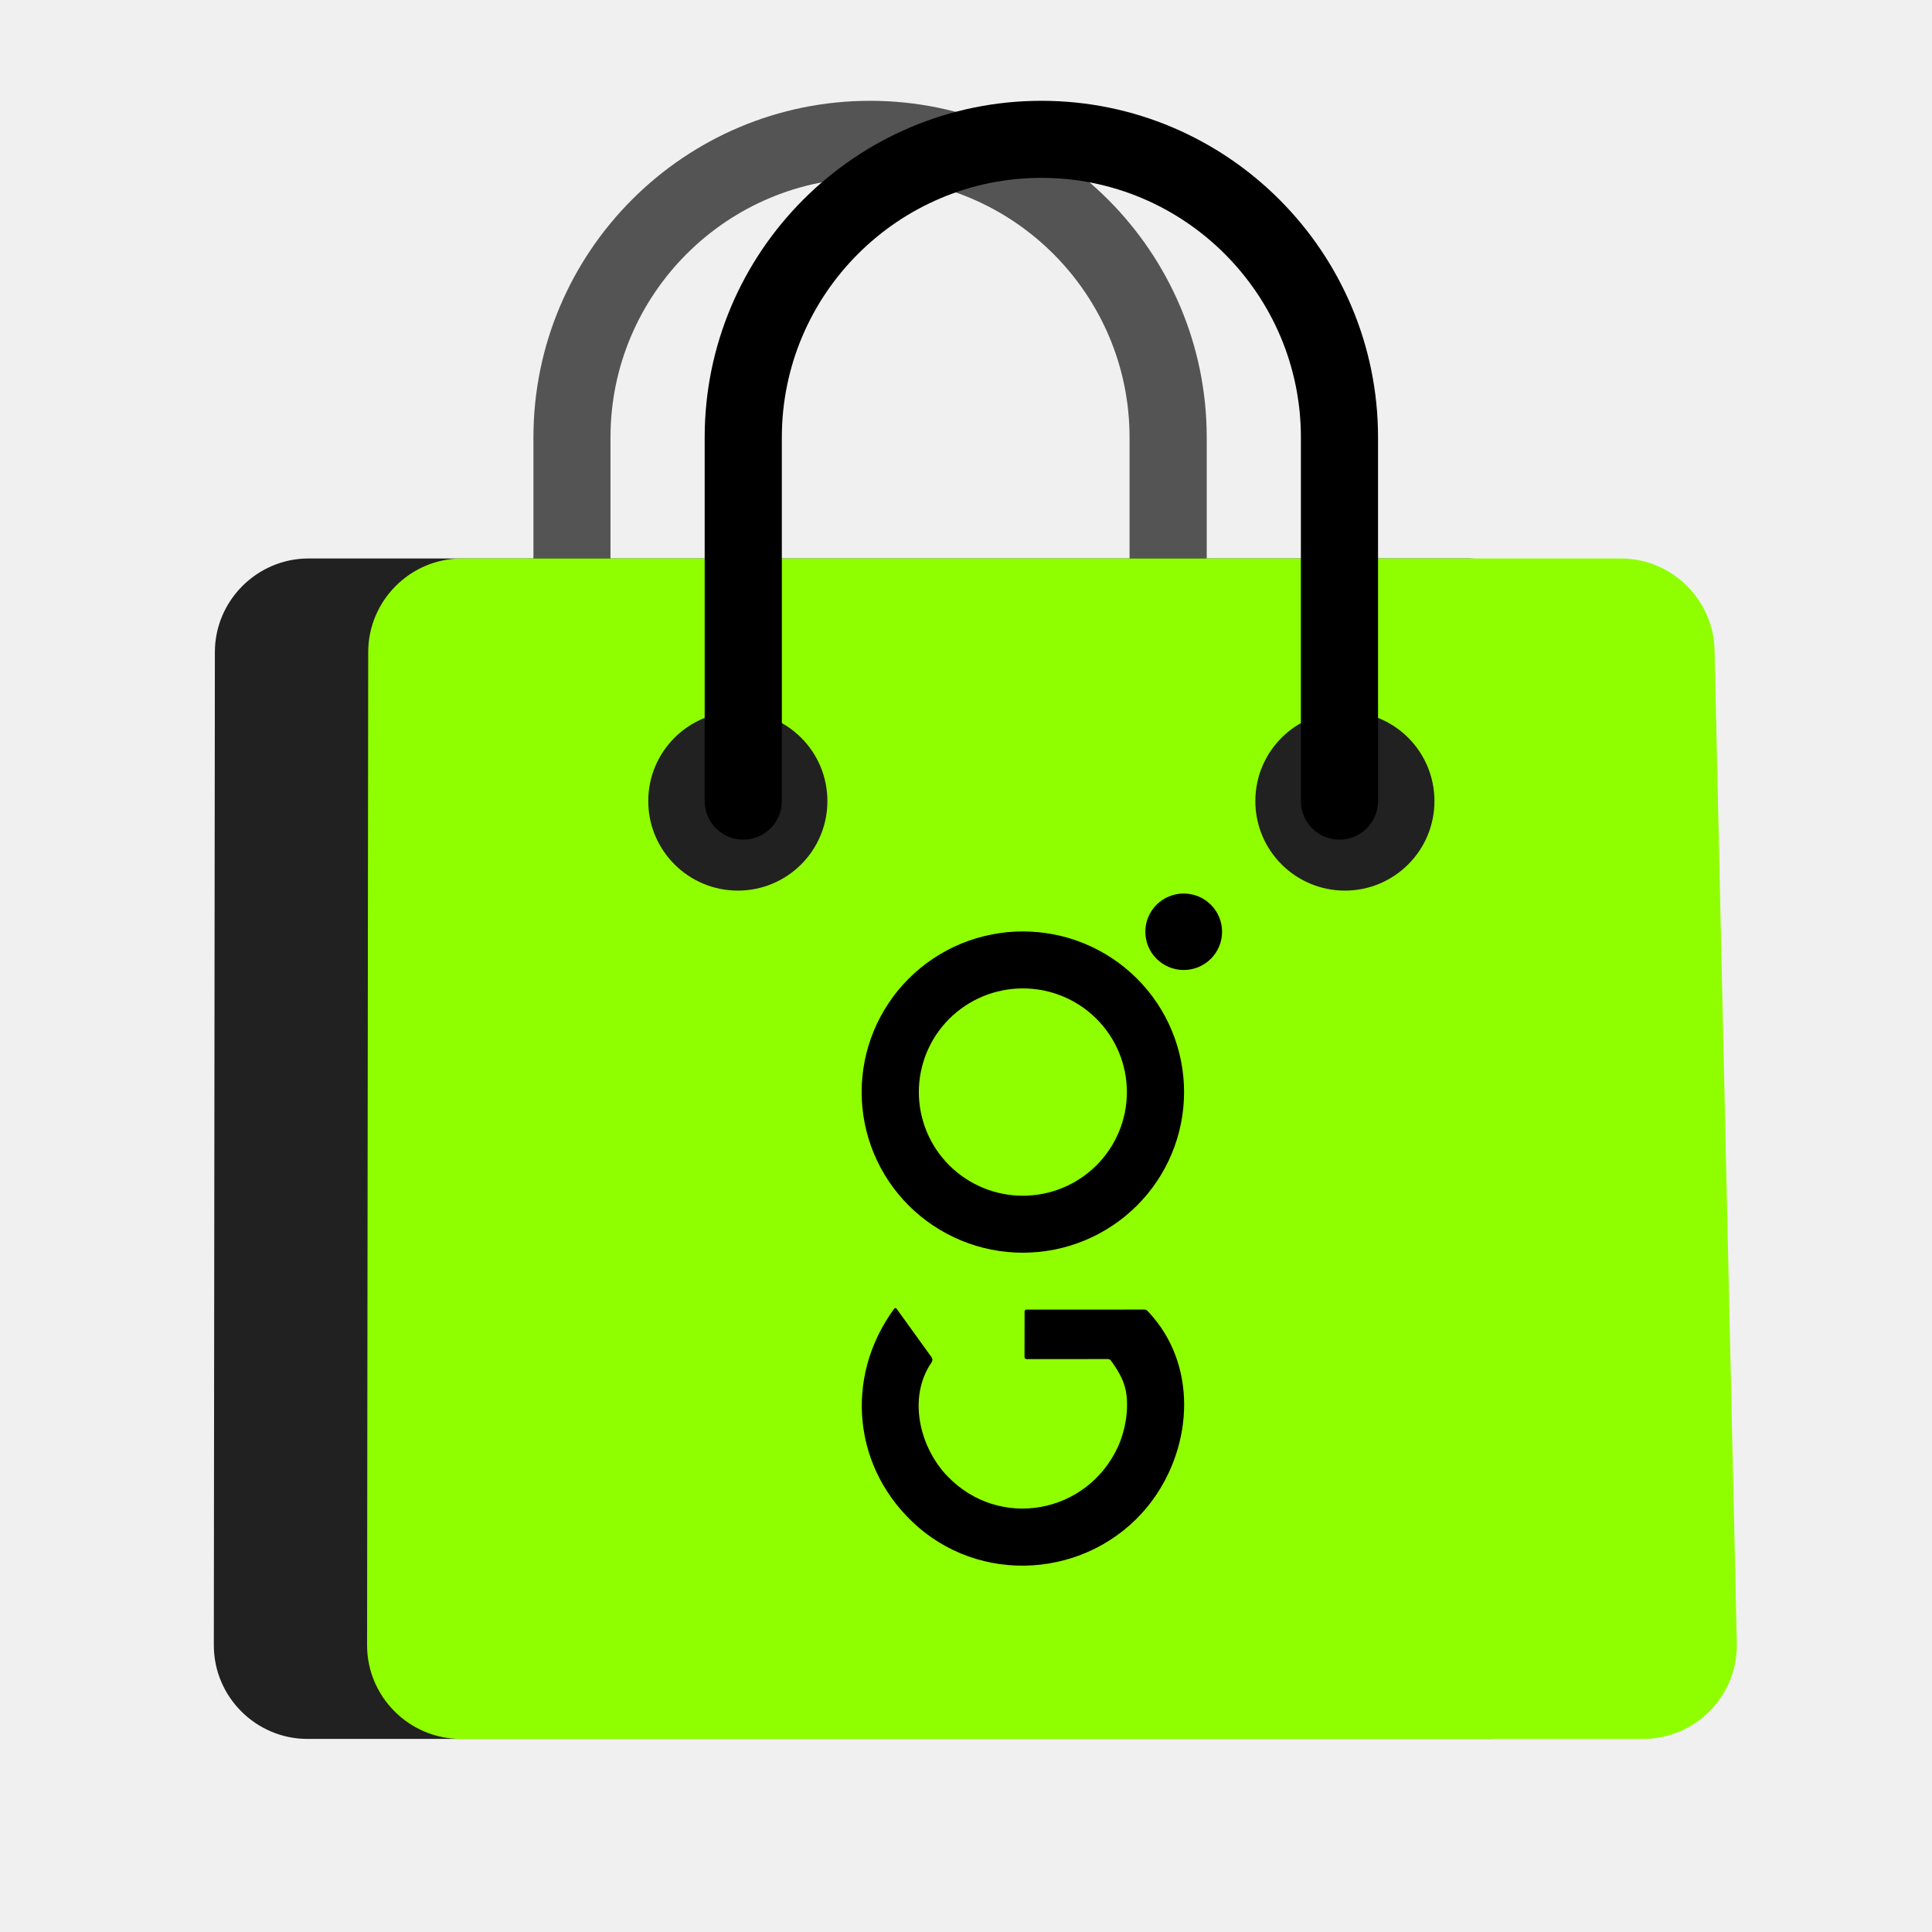
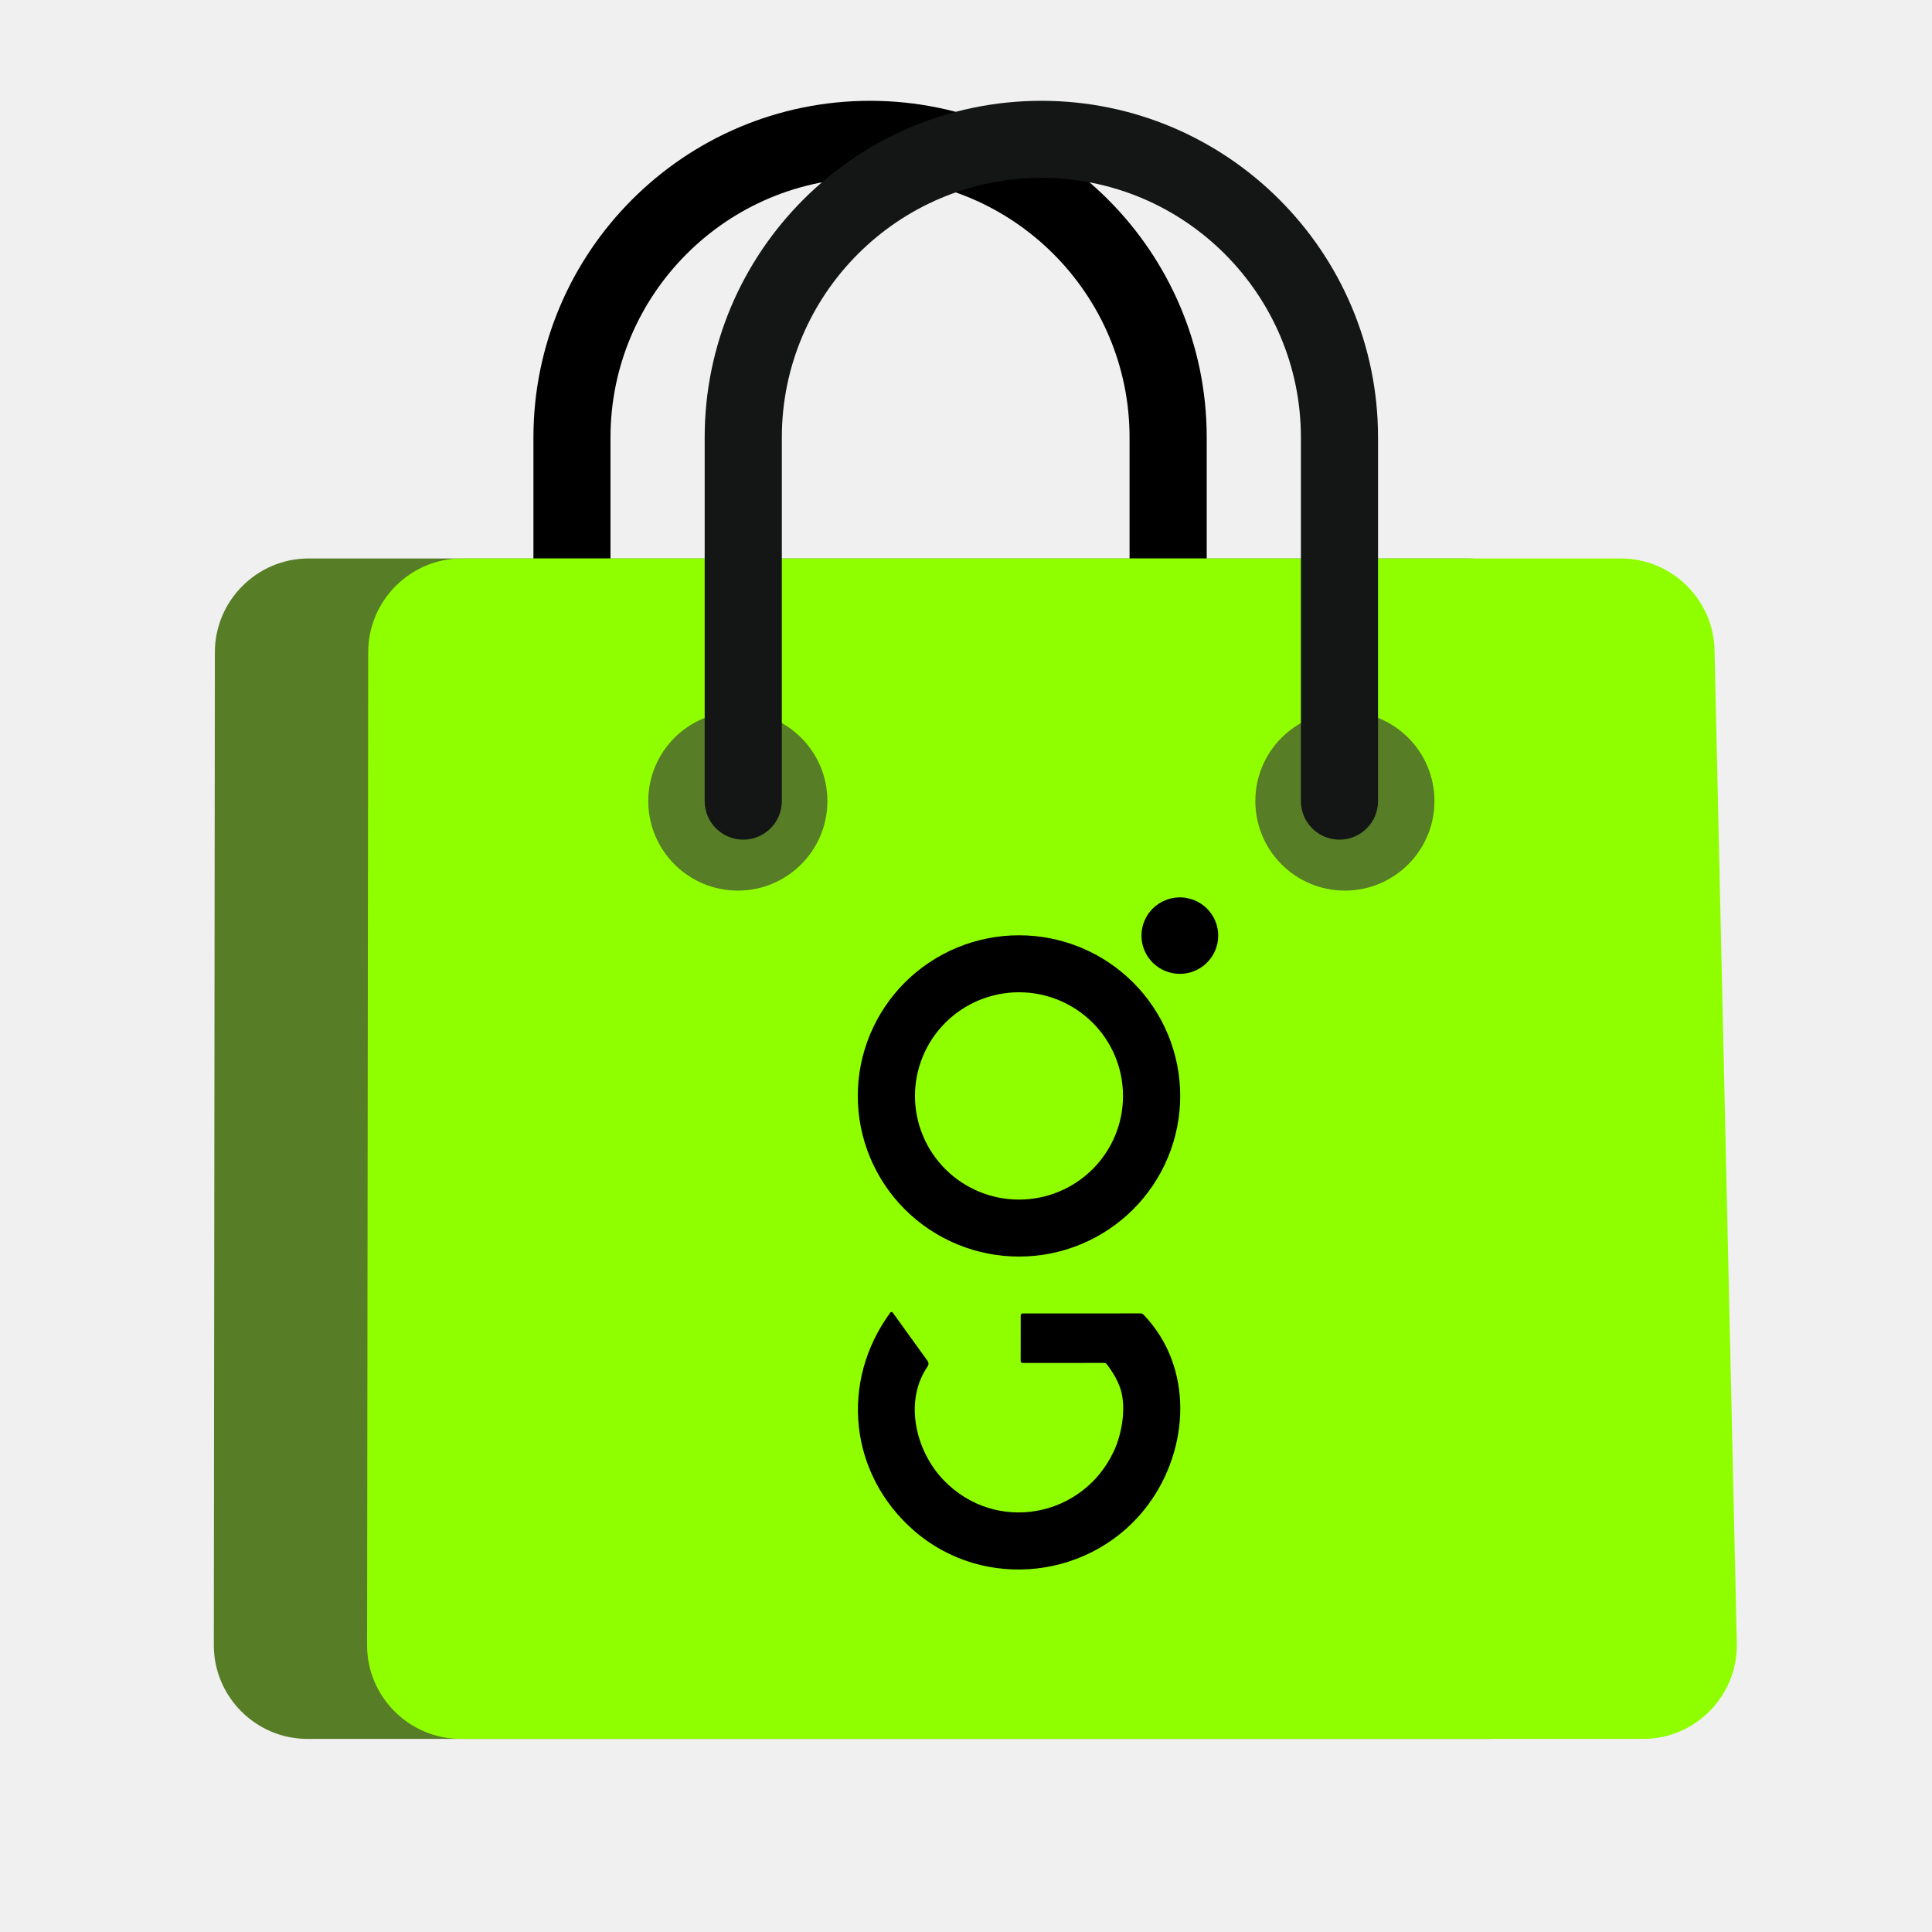
<svg xmlns="http://www.w3.org/2000/svg" width="500" zoomAndPan="magnify" viewBox="0 0 375 375" height="500" preserveAspectRatio="xMidYMid meet" version="1.0">
  <defs>
-     <clipPath id="559a7bc8af">
+     <clipPath id="0aa1ac135f">
      <path d="M 103 19.598 L 235 19.598 L 235 163 L 103 163 Z M 103 19.598 " clip-rule="nonzero" />
    </clipPath>
-     <clipPath id="1f9fd18101">
+     <clipPath id="474f3397df">
      <path d="M 41 108 L 308 108 L 308 337.598 L 41 337.598 Z M 41 108 " clip-rule="nonzero" />
    </clipPath>
-     <clipPath id="255f166b51">
+     <clipPath id="f4a743f815">
      <path d="M 71 108 L 337.23 108 L 337.23 337.598 L 71 337.598 Z M 71 108 " clip-rule="nonzero" />
    </clipPath>
-     <clipPath id="a7f0cf7dac">
+     <clipPath id="be03bbe95a">
      <path d="M 136 19.598 L 268 19.598 L 268 163 L 136 163 Z M 136 19.598 " clip-rule="nonzero" />
    </clipPath>
-     <clipPath id="4c80a48cf7">
-       <path d="M 136.082 178.547 L 304.359 178.547 L 304.359 328.398 L 136.082 328.398 Z M 136.082 178.547 " clip-rule="nonzero" />
+     <clipPath id="77851b9976">
+       <path d="M 136.082 173.297 L 304.359 173.297 L 304.359 330.648 L 136.082 330.648 Z M 136.082 173.297 " clip-rule="nonzero" />
    </clipPath>
-     <clipPath id="a4568ef5dc">
-       <path d="M 222 173.297 L 237.203 173.297 L 237.203 189 L 222 189 Z M 222 173.297 " clip-rule="nonzero" />
+     <clipPath id="f5771e9d14">
+       <path d="M 221 174.047 L 236.453 174.047 L 236.453 190 L 221 190 Z M 221 174.047 " clip-rule="nonzero" />
    </clipPath>
  </defs>
-   <g clip-path="url(#559a7bc8af)">
-     <path fill="#545454" d="M 226.734 162.977 C 222.602 162.977 219.246 159.621 219.246 155.488 L 219.246 84.906 C 219.246 57.125 196.645 34.523 168.879 34.523 C 141.098 34.523 118.496 57.125 118.496 84.906 L 118.496 155.488 C 118.496 159.621 115.145 162.977 111.027 162.977 C 106.875 162.977 103.539 159.621 103.539 155.488 L 103.539 84.906 C 103.539 48.875 132.848 19.566 168.879 19.566 C 204.914 19.566 234.223 48.875 234.223 84.906 L 234.223 155.488 C 234.223 159.621 230.883 162.977 226.734 162.977 " fill-opacity="1" fill-rule="nonzero" />
+   <g clip-path="url(#0aa1ac135f)">
+     <path fill="#000000" d="M 226.734 162.977 C 222.602 162.977 219.246 159.621 219.246 155.488 L 219.246 84.906 C 219.246 57.125 196.645 34.523 168.879 34.523 C 141.098 34.523 118.496 57.125 118.496 84.906 L 118.496 155.488 C 118.496 159.621 115.145 162.977 111.027 162.977 C 106.875 162.977 103.539 159.621 103.539 155.488 L 103.539 84.906 C 103.539 48.875 132.848 19.566 168.879 19.566 C 204.914 19.566 234.223 48.875 234.223 84.906 L 234.223 155.488 C 234.223 159.621 230.883 162.977 226.734 162.977 " fill-opacity="1" fill-rule="nonzero" />
  </g>
-   <g clip-path="url(#1f9fd18101)">
-     <path fill="#222121" d="M 307.379 319.348 C 307.379 329.348 299.188 337.523 289.191 337.523 L 59.676 337.523 C 49.676 337.523 41.504 329.348 41.504 319.348 L 41.707 126.586 C 41.707 116.586 49.895 108.398 59.895 108.398 L 284.855 108.398 C 294.852 108.398 303.043 116.586 303.043 126.586 L 307.379 319.348 " fill-opacity="1" fill-rule="nonzero" />
+   <g clip-path="url(#474f3397df)">
+     <path fill="#577d27" d="M 307.379 319.348 C 307.379 329.348 299.188 337.523 289.191 337.523 L 59.676 337.523 C 49.676 337.523 41.504 329.348 41.504 319.348 L 41.707 126.586 C 41.707 116.586 49.895 108.398 59.895 108.398 L 284.855 108.398 C 294.852 108.398 303.043 116.586 303.043 126.586 L 307.379 319.348 " fill-opacity="1" fill-rule="nonzero" />
  </g>
-   <g clip-path="url(#255f166b51)">
+   <g clip-path="url(#f4a743f815)">
    <path fill="#8fff00" d="M 337.125 319.348 C 337.125 329.348 328.949 337.523 318.953 337.523 L 89.438 337.523 C 79.438 337.523 71.25 329.348 71.25 319.348 L 71.469 126.586 C 71.469 116.586 79.641 108.398 89.641 108.398 L 314.617 108.398 C 324.613 108.398 332.805 116.586 332.805 126.586 L 337.125 319.348 " fill-opacity="1" fill-rule="nonzero" />
  </g>
-   <path fill="#222121" d="M 160.598 155.488 C 160.598 165.082 152.812 172.867 143.223 172.867 C 133.613 172.867 125.828 165.082 125.828 155.488 C 125.828 145.879 133.613 138.113 143.223 138.113 C 152.812 138.113 160.598 145.879 160.598 155.488 " fill-opacity="1" fill-rule="nonzero" />
-   <path fill="#222121" d="M 278.426 155.488 C 278.426 165.082 270.645 172.867 261.051 172.867 C 251.441 172.867 243.66 165.082 243.66 155.488 C 243.66 145.879 251.441 138.113 261.051 138.113 C 270.645 138.113 278.426 145.879 278.426 155.488 " fill-opacity="1" fill-rule="nonzero" />
-   <g clip-path="url(#a7f0cf7dac)">
-     <path fill="#000000" d="M 259.992 162.977 C 255.855 162.977 252.504 159.621 252.504 155.488 L 252.504 84.906 C 252.504 57.125 229.902 34.523 202.137 34.523 C 174.355 34.523 151.754 57.125 151.754 84.906 L 151.754 155.488 C 151.754 159.621 148.398 162.977 144.266 162.977 C 140.133 162.977 136.777 159.621 136.777 155.488 L 136.777 84.906 C 136.777 48.875 166.09 19.566 202.137 19.566 C 238.168 19.566 267.477 48.875 267.477 84.906 L 267.477 155.488 C 267.477 159.621 264.125 162.977 259.992 162.977 " fill-opacity="1" fill-rule="nonzero" />
+   <path fill="#577d27" d="M 160.598 155.488 C 160.598 165.082 152.812 172.867 143.223 172.867 C 133.613 172.867 125.828 165.082 125.828 155.488 C 125.828 145.879 133.613 138.113 143.223 138.113 C 152.812 138.113 160.598 145.879 160.598 155.488 " fill-opacity="1" fill-rule="nonzero" />
+   <path fill="#577d27" d="M 278.426 155.488 C 278.426 165.082 270.645 172.867 261.051 172.867 C 251.441 172.867 243.66 165.082 243.66 155.488 C 243.66 145.879 251.441 138.113 261.051 138.113 C 270.645 138.113 278.426 145.879 278.426 155.488 " fill-opacity="1" fill-rule="nonzero" />
+   <g clip-path="url(#be03bbe95a)">
+     <path fill="#141515" d="M 259.992 162.977 C 255.855 162.977 252.504 159.621 252.504 155.488 L 252.504 84.906 C 252.504 57.125 229.902 34.523 202.137 34.523 C 174.355 34.523 151.754 57.125 151.754 84.906 L 151.754 155.488 C 151.754 159.621 148.398 162.977 144.266 162.977 C 140.133 162.977 136.777 159.621 136.777 155.488 L 136.777 84.906 C 136.777 48.875 166.09 19.566 202.137 19.566 C 238.168 19.566 267.477 48.875 267.477 84.906 L 267.477 155.488 C 267.477 159.621 264.125 162.977 259.992 162.977 " fill-opacity="1" fill-rule="nonzero" />
  </g>
  <path fill="#ffffff" d="M 274.871 214.262 L 272 214.125 C 267.227 213.906 263.203 217.195 263 221.5 L 261.863 245.758 L 261.848 245.727 L 258.68 240.109 L 230.074 189.445 C 228.074 185.906 223.582 184.656 220.043 186.656 L 217.906 187.855 C 214.363 189.867 213.117 194.344 215.113 197.887 L 228.809 222.156 C 227.094 221.781 225.254 222 223.613 222.922 L 221.461 224.121 C 217.938 226.133 216.672 230.609 218.688 234.152 C 216.672 230.609 212.195 229.363 208.656 231.359 L 206.504 232.574 C 202.977 234.574 201.715 239.066 203.711 242.605 C 201.715 239.066 197.238 237.816 193.684 239.812 L 191.559 241.016 C 188.02 243.012 186.758 247.504 188.754 251.043 L 200.965 272.68 C 200.965 272.68 217.094 302.176 223.863 310.316 C 230.137 317.914 231.492 316.012 234.254 318.758 C 238.324 322.812 242.223 326.199 245.766 324.199 L 279.426 305.203 C 282.98 303.207 282.844 297.855 280.734 292.52 C 279.973 290.586 278.941 285.156 279.457 284.27 C 279.457 284.27 280.457 280.664 280.41 280.027 L 283.121 222.453 C 283.324 218.148 279.629 214.48 274.871 214.262 " fill-opacity="1" fill-rule="nonzero" />
-   <g clip-path="url(#4c80a48cf7)">
-     <path fill="#8fff00" d="M 136.082 178.547 L 304.078 178.547 L 304.078 328.398 L 136.082 328.398 Z M 136.082 178.547 " fill-opacity="1" fill-rule="nonzero" />
+   <g clip-path="url(#77851b9976)">
+     <path fill="#8fff00" d="M 136.082 173.297 L 304.496 173.297 L 304.496 330.648 L 136.082 330.648 Z M 136.082 173.297 " fill-opacity="1" fill-rule="nonzero" />
  </g>
-   <g clip-path="url(#a4568ef5dc)">
-     <path fill="#000000" d="M 237.203 180.852 C 237.203 181.34 237.156 181.824 237.062 182.301 C 236.965 182.777 236.824 183.242 236.637 183.691 C 236.449 184.145 236.223 184.57 235.949 184.977 C 235.676 185.383 235.367 185.758 235.023 186.102 C 234.676 186.445 234.301 186.754 233.895 187.023 C 233.488 187.297 233.059 187.523 232.605 187.711 C 232.152 187.898 231.688 188.039 231.207 188.133 C 230.73 188.227 230.246 188.277 229.754 188.277 C 229.266 188.277 228.781 188.227 228.301 188.133 C 227.824 188.039 227.355 187.898 226.906 187.711 C 226.453 187.523 226.023 187.297 225.617 187.023 C 225.211 186.754 224.836 186.445 224.488 186.102 C 224.145 185.758 223.832 185.383 223.562 184.977 C 223.289 184.57 223.062 184.145 222.875 183.691 C 222.688 183.242 222.547 182.777 222.449 182.301 C 222.355 181.824 222.309 181.34 222.309 180.852 C 222.309 180.367 222.355 179.883 222.449 179.406 C 222.547 178.926 222.688 178.461 222.875 178.012 C 223.062 177.562 223.289 177.133 223.562 176.73 C 223.832 176.324 224.145 175.949 224.488 175.605 C 224.836 175.258 225.211 174.953 225.617 174.68 C 226.023 174.41 226.453 174.184 226.906 173.996 C 227.355 173.809 227.824 173.668 228.301 173.574 C 228.781 173.477 229.266 173.43 229.754 173.43 C 230.246 173.43 230.73 173.477 231.207 173.574 C 231.688 173.668 232.152 173.809 232.605 173.996 C 233.059 174.184 233.488 174.41 233.895 174.68 C 234.301 174.953 234.676 175.258 235.023 175.605 C 235.367 175.949 235.676 176.324 235.949 176.73 C 236.223 177.133 236.449 177.562 236.637 178.012 C 236.824 178.461 236.965 178.926 237.062 179.406 C 237.156 179.883 237.203 180.367 237.203 180.852 Z M 237.203 180.852 " fill-opacity="1" fill-rule="nonzero" />
+   <g clip-path="url(#f5771e9d14)">
+     <path fill="#000000" d="M 236.453 181.602 C 236.453 182.09 236.406 182.574 236.312 183.051 C 236.215 183.527 236.074 183.992 235.887 184.441 C 235.699 184.895 235.473 185.32 235.199 185.727 C 234.926 186.133 234.617 186.508 234.273 186.852 C 233.926 187.195 233.551 187.504 233.145 187.773 C 232.738 188.047 232.309 188.273 231.855 188.461 C 231.402 188.648 230.938 188.789 230.457 188.883 C 229.98 188.977 229.496 189.027 229.004 189.027 C 228.516 189.027 228.031 188.977 227.551 188.883 C 227.074 188.789 226.605 188.648 226.156 188.461 C 225.703 188.273 225.273 188.047 224.867 187.773 C 224.461 187.504 224.086 187.195 223.738 186.852 C 223.395 186.508 223.082 186.133 222.812 185.727 C 222.539 185.32 222.312 184.895 222.125 184.441 C 221.938 183.992 221.797 183.527 221.699 183.051 C 221.605 182.574 221.559 182.09 221.559 181.602 C 221.559 181.117 221.605 180.633 221.699 180.156 C 221.797 179.676 221.938 179.211 222.125 178.762 C 222.312 178.312 222.539 177.883 222.812 177.48 C 223.082 177.074 223.395 176.699 223.738 176.355 C 224.086 176.008 224.461 175.703 224.867 175.43 C 225.273 175.16 225.703 174.934 226.156 174.746 C 226.605 174.559 227.074 174.418 227.551 174.324 C 228.031 174.227 228.516 174.18 229.004 174.18 C 229.496 174.18 229.98 174.227 230.457 174.324 C 230.938 174.418 231.402 174.559 231.855 174.746 C 232.309 174.934 232.738 175.16 233.145 175.43 C 233.551 175.703 233.926 176.008 234.273 176.355 C 234.617 176.699 234.926 177.074 235.199 177.48 C 235.473 177.883 235.699 178.312 235.887 178.762 C 236.074 179.211 236.215 179.676 236.312 180.156 C 236.406 180.633 236.453 181.117 236.453 181.602 Z M 236.453 181.602 " fill-opacity="1" fill-rule="nonzero" />
  </g>
-   <path fill="#000000" d="M 229.828 211.969 C 229.828 212.988 229.777 214.008 229.676 215.023 C 229.578 216.039 229.426 217.051 229.227 218.051 C 229.027 219.055 228.777 220.043 228.48 221.02 C 228.184 221.996 227.84 222.957 227.445 223.902 C 227.055 224.844 226.617 225.766 226.133 226.668 C 225.648 227.566 225.125 228.441 224.555 229.293 C 223.984 230.141 223.375 230.961 222.727 231.75 C 222.074 232.539 221.387 233.293 220.664 234.016 C 219.938 234.738 219.18 235.426 218.387 236.07 C 217.594 236.719 216.773 237.328 215.922 237.895 C 215.07 238.461 214.191 238.984 213.289 239.469 C 212.383 239.949 211.457 240.387 210.512 240.777 C 209.562 241.168 208.602 241.512 207.621 241.809 C 206.641 242.102 205.645 242.352 204.641 242.551 C 203.637 242.75 202.625 242.898 201.602 243 C 200.582 243.098 199.562 243.148 198.535 243.148 C 197.512 243.148 196.488 243.098 195.469 243 C 194.449 242.898 193.438 242.75 192.43 242.551 C 191.426 242.352 190.434 242.102 189.453 241.809 C 188.473 241.512 187.508 241.168 186.562 240.777 C 185.613 240.387 184.688 239.949 183.785 239.469 C 182.883 238.984 182.004 238.461 181.152 237.895 C 180.301 237.328 179.477 236.719 178.684 236.07 C 177.895 235.426 177.133 234.738 176.41 234.016 C 175.684 233.293 174.996 232.539 174.348 231.75 C 173.695 230.961 173.086 230.141 172.52 229.293 C 171.949 228.441 171.422 227.566 170.938 226.668 C 170.457 225.766 170.02 224.844 169.625 223.902 C 169.234 222.957 168.891 221.996 168.59 221.02 C 168.293 220.043 168.047 219.055 167.844 218.051 C 167.645 217.051 167.496 216.039 167.395 215.023 C 167.293 214.008 167.246 212.988 167.246 211.969 C 167.246 210.945 167.293 209.93 167.395 208.91 C 167.496 207.895 167.645 206.887 167.844 205.887 C 168.047 204.883 168.293 203.895 168.59 202.918 C 168.891 201.941 169.234 200.98 169.625 200.035 C 170.02 199.094 170.457 198.172 170.938 197.27 C 171.422 196.367 171.949 195.496 172.52 194.645 C 173.086 193.797 173.695 192.977 174.348 192.188 C 174.996 191.398 175.684 190.641 176.41 189.922 C 177.133 189.199 177.895 188.512 178.684 187.863 C 179.477 187.219 180.301 186.609 181.152 186.043 C 182.004 185.477 182.883 184.949 183.785 184.469 C 184.688 183.988 185.613 183.551 186.562 183.16 C 187.508 182.77 188.473 182.426 189.453 182.129 C 190.434 181.832 191.426 181.586 192.43 181.387 C 193.438 181.188 194.449 181.039 195.469 180.938 C 196.488 180.836 197.512 180.789 198.535 180.789 C 199.562 180.789 200.582 180.836 201.602 180.938 C 202.625 181.039 203.637 181.188 204.641 181.387 C 205.645 181.586 206.641 181.832 207.621 182.129 C 208.602 182.426 209.562 182.77 210.512 183.16 C 211.457 183.551 212.383 183.988 213.289 184.469 C 214.191 184.949 215.07 185.477 215.922 186.043 C 216.773 186.609 217.594 187.219 218.387 187.863 C 219.18 188.512 219.938 189.199 220.664 189.922 C 221.387 190.641 222.074 191.398 222.727 192.188 C 223.375 192.977 223.984 193.797 224.555 194.645 C 225.125 195.496 225.648 196.367 226.133 197.27 C 226.617 198.172 227.055 199.094 227.445 200.035 C 227.84 200.98 228.184 201.941 228.48 202.918 C 228.777 203.895 229.027 204.883 229.227 205.887 C 229.426 206.887 229.578 207.895 229.676 208.91 C 229.777 209.93 229.828 210.945 229.828 211.969 Z M 218.727 211.969 C 218.727 211.309 218.695 210.652 218.629 209.996 C 218.566 209.34 218.469 208.691 218.34 208.043 C 218.211 207.398 218.051 206.758 217.859 206.129 C 217.664 205.496 217.445 204.879 217.191 204.27 C 216.938 203.66 216.656 203.066 216.344 202.484 C 216.031 201.902 215.691 201.34 215.324 200.789 C 214.957 200.242 214.562 199.715 214.145 199.203 C 213.727 198.695 213.281 198.207 212.812 197.742 C 212.348 197.277 211.855 196.832 211.344 196.414 C 210.836 195.996 210.305 195.605 209.754 195.238 C 209.203 194.875 208.637 194.535 208.055 194.223 C 207.473 193.914 206.875 193.633 206.262 193.379 C 205.652 193.129 205.031 192.906 204.398 192.715 C 203.766 192.523 203.125 192.363 202.477 192.234 C 201.828 192.105 201.172 192.012 200.516 191.945 C 199.855 191.883 199.199 191.848 198.535 191.848 C 197.875 191.848 197.215 191.883 196.559 191.945 C 195.898 192.012 195.246 192.105 194.598 192.234 C 193.949 192.363 193.309 192.523 192.676 192.715 C 192.043 192.906 191.422 193.129 190.809 193.379 C 190.199 193.633 189.602 193.914 189.02 194.223 C 188.434 194.535 187.867 194.875 187.32 195.238 C 186.77 195.605 186.238 195.996 185.727 196.414 C 185.215 196.832 184.727 197.277 184.258 197.742 C 183.793 198.207 183.348 198.695 182.93 199.203 C 182.508 199.715 182.117 200.242 181.746 200.789 C 181.379 201.34 181.043 201.902 180.73 202.484 C 180.418 203.066 180.137 203.66 179.883 204.27 C 179.629 204.879 179.406 205.496 179.215 206.129 C 179.023 206.758 178.863 207.398 178.734 208.043 C 178.605 208.691 178.508 209.34 178.441 209.996 C 178.379 210.652 178.344 211.309 178.344 211.969 C 178.344 212.629 178.379 213.285 178.441 213.941 C 178.508 214.598 178.605 215.246 178.734 215.895 C 178.863 216.539 179.023 217.18 179.215 217.809 C 179.406 218.438 179.629 219.059 179.883 219.668 C 180.137 220.277 180.418 220.871 180.73 221.453 C 181.043 222.035 181.379 222.598 181.746 223.145 C 182.117 223.695 182.508 224.223 182.93 224.73 C 183.348 225.242 183.793 225.73 184.258 226.195 C 184.727 226.66 185.215 227.102 185.727 227.52 C 186.238 227.938 186.77 228.332 187.32 228.695 C 187.867 229.062 188.434 229.402 189.02 229.711 C 189.602 230.023 190.199 230.305 190.809 230.555 C 191.422 230.809 192.043 231.031 192.676 231.223 C 193.309 231.414 193.949 231.574 194.598 231.703 C 195.246 231.828 195.898 231.926 196.559 231.992 C 197.215 232.055 197.875 232.09 198.535 232.09 C 199.199 232.09 199.855 232.055 200.516 231.992 C 201.172 231.926 201.828 231.828 202.477 231.703 C 203.125 231.574 203.766 231.414 204.398 231.223 C 205.031 231.031 205.652 230.809 206.262 230.555 C 206.875 230.305 207.473 230.023 208.055 229.711 C 208.637 229.402 209.203 229.062 209.754 228.695 C 210.305 228.332 210.836 227.938 211.344 227.52 C 211.855 227.102 212.348 226.66 212.812 226.195 C 213.281 225.73 213.727 225.242 214.145 224.73 C 214.562 224.223 214.957 223.695 215.324 223.145 C 215.691 222.598 216.031 222.035 216.344 221.453 C 216.656 220.871 216.938 220.277 217.191 219.668 C 217.445 219.059 217.664 218.438 217.859 217.809 C 218.051 217.18 218.211 216.539 218.34 215.895 C 218.469 215.246 218.566 214.598 218.629 213.941 C 218.695 213.285 218.727 212.629 218.727 211.969 Z M 218.727 211.969 " fill-opacity="1" fill-rule="nonzero" />
-   <path fill="#000000" d="M 215.035 263.793 L 199.25 263.801 C 199.141 263.801 199.051 263.762 198.973 263.688 C 198.898 263.609 198.859 263.516 198.859 263.406 L 198.871 254.539 C 198.871 254.445 198.906 254.359 198.977 254.293 C 199.043 254.227 199.125 254.191 199.223 254.191 L 222.109 254.184 C 222.363 254.184 222.578 254.277 222.754 254.469 C 232.484 264.637 231.613 280.398 223.684 291.207 C 212.992 305.754 191.785 308.238 178.141 296.336 C 165.578 285.379 163.711 267.461 173.559 254.02 C 173.617 253.941 173.695 253.902 173.793 253.902 C 173.891 253.902 173.969 253.941 174.027 254.02 L 180.809 263.426 C 180.918 263.578 180.973 263.75 180.977 263.934 C 180.977 264.121 180.922 264.293 180.816 264.445 C 176.137 271.219 178.484 280.906 183.891 286.523 C 194 297.039 210.969 293.84 216.973 280.867 C 218.535 277.488 219.32 272.602 218.32 269.121 C 217.871 267.566 216.969 265.891 215.617 264.09 C 215.473 263.895 215.277 263.793 215.035 263.793 Z M 215.035 263.793 " fill-opacity="1" fill-rule="nonzero" />
+   <path fill="#000000" d="M 229.078 212.719 C 229.078 213.738 229.027 214.758 228.926 215.773 C 228.828 216.789 228.676 217.801 228.477 218.801 C 228.277 219.805 228.027 220.793 227.73 221.77 C 227.434 222.746 227.09 223.707 226.695 224.652 C 226.305 225.594 225.867 226.516 225.383 227.418 C 224.898 228.316 224.375 229.191 223.805 230.043 C 223.234 230.891 222.625 231.711 221.977 232.5 C 221.324 233.289 220.637 234.043 219.914 234.766 C 219.188 235.488 218.43 236.176 217.637 236.82 C 216.844 237.469 216.023 238.078 215.172 238.645 C 214.32 239.211 213.441 239.734 212.539 240.219 C 211.633 240.699 210.707 241.137 209.762 241.527 C 208.812 241.918 207.852 242.262 206.871 242.559 C 205.891 242.852 204.895 243.102 203.891 243.301 C 202.887 243.5 201.875 243.648 200.852 243.75 C 199.832 243.848 198.812 243.898 197.785 243.898 C 196.762 243.898 195.738 243.848 194.719 243.75 C 193.699 243.648 192.688 243.5 191.68 243.301 C 190.676 243.102 189.684 242.852 188.703 242.559 C 187.723 242.262 186.758 241.918 185.812 241.527 C 184.863 241.137 183.938 240.699 183.035 240.219 C 182.133 239.734 181.254 239.211 180.402 238.645 C 179.551 238.078 178.727 237.469 177.934 236.82 C 177.145 236.176 176.383 235.488 175.66 234.766 C 174.934 234.043 174.246 233.289 173.598 232.5 C 172.945 231.711 172.336 230.891 171.77 230.043 C 171.199 229.191 170.672 228.316 170.188 227.418 C 169.707 226.516 169.27 225.594 168.875 224.652 C 168.484 223.707 168.141 222.746 167.84 221.77 C 167.543 220.793 167.297 219.805 167.094 218.801 C 166.895 217.801 166.746 216.789 166.645 215.773 C 166.543 214.758 166.496 213.738 166.496 212.719 C 166.496 211.695 166.543 210.68 166.645 209.66 C 166.746 208.645 166.895 207.637 167.094 206.637 C 167.297 205.633 167.543 204.645 167.84 203.668 C 168.141 202.691 168.484 201.73 168.875 200.785 C 169.27 199.844 169.707 198.922 170.188 198.02 C 170.672 197.117 171.199 196.246 171.77 195.395 C 172.336 194.547 172.945 193.727 173.598 192.938 C 174.246 192.148 174.934 191.391 175.66 190.672 C 176.383 189.949 177.145 189.262 177.934 188.613 C 178.727 187.969 179.551 187.359 180.402 186.793 C 181.254 186.227 182.133 185.699 183.035 185.219 C 183.938 184.738 184.863 184.301 185.812 183.91 C 186.758 183.52 187.723 183.176 188.703 182.879 C 189.684 182.582 190.676 182.336 191.68 182.137 C 192.688 181.938 193.699 181.789 194.719 181.688 C 195.738 181.586 196.762 181.539 197.785 181.539 C 198.812 181.539 199.832 181.586 200.852 181.688 C 201.875 181.789 202.887 181.938 203.891 182.137 C 204.895 182.336 205.891 182.582 206.871 182.879 C 207.852 183.176 208.812 183.52 209.762 183.91 C 210.707 184.301 211.633 184.738 212.539 185.219 C 213.441 185.699 214.32 186.227 215.172 186.793 C 216.023 187.359 216.844 187.969 217.637 188.613 C 218.43 189.262 219.188 189.949 219.914 190.672 C 220.637 191.391 221.324 192.148 221.977 192.938 C 222.625 193.727 223.234 194.547 223.805 195.395 C 224.375 196.246 224.898 197.117 225.383 198.02 C 225.867 198.922 226.305 199.844 226.695 200.785 C 227.09 201.73 227.434 202.691 227.73 203.668 C 228.027 204.645 228.277 205.633 228.477 206.637 C 228.676 207.637 228.828 208.645 228.926 209.66 C 229.027 210.68 229.078 211.695 229.078 212.719 Z M 217.977 212.719 C 217.977 212.059 217.945 211.402 217.879 210.746 C 217.816 210.09 217.719 209.441 217.59 208.793 C 217.461 208.148 217.301 207.508 217.109 206.879 C 216.914 206.246 216.695 205.629 216.441 205.02 C 216.188 204.41 215.906 203.816 215.594 203.234 C 215.281 202.652 214.941 202.09 214.574 201.539 C 214.207 200.992 213.812 200.465 213.395 199.953 C 212.977 199.445 212.531 198.957 212.062 198.492 C 211.598 198.027 211.105 197.582 210.594 197.164 C 210.086 196.746 209.555 196.355 209.004 195.988 C 208.453 195.625 207.887 195.285 207.305 194.973 C 206.723 194.664 206.125 194.383 205.512 194.129 C 204.902 193.879 204.281 193.656 203.648 193.465 C 203.016 193.273 202.375 193.113 201.727 192.984 C 201.078 192.855 200.422 192.762 199.766 192.695 C 199.105 192.633 198.449 192.598 197.785 192.598 C 197.125 192.598 196.465 192.633 195.809 192.695 C 195.148 192.762 194.496 192.855 193.848 192.984 C 193.199 193.113 192.559 193.273 191.926 193.465 C 191.293 193.656 190.672 193.879 190.059 194.129 C 189.449 194.383 188.852 194.664 188.27 194.973 C 187.684 195.285 187.117 195.625 186.57 195.988 C 186.02 196.355 185.488 196.746 184.977 197.164 C 184.465 197.582 183.977 198.027 183.508 198.492 C 183.043 198.957 182.598 199.445 182.18 199.953 C 181.758 200.465 181.367 200.992 180.996 201.539 C 180.629 202.09 180.293 202.652 179.98 203.234 C 179.668 203.816 179.387 204.41 179.133 205.02 C 178.879 205.629 178.656 206.246 178.465 206.879 C 178.273 207.508 178.113 208.148 177.984 208.793 C 177.855 209.441 177.758 210.09 177.691 210.746 C 177.629 211.402 177.594 212.059 177.594 212.719 C 177.594 213.379 177.629 214.035 177.691 214.691 C 177.758 215.348 177.855 215.996 177.984 216.645 C 178.113 217.289 178.273 217.93 178.465 218.559 C 178.656 219.188 178.879 219.809 179.133 220.418 C 179.387 221.027 179.668 221.621 179.98 222.203 C 180.293 222.785 180.629 223.348 180.996 223.895 C 181.367 224.445 181.758 224.973 182.18 225.48 C 182.598 225.992 183.043 226.48 183.508 226.945 C 183.977 227.41 184.465 227.852 184.977 228.27 C 185.488 228.688 186.02 229.082 186.57 229.445 C 187.117 229.812 187.684 230.152 188.27 230.461 C 188.852 230.773 189.449 231.055 190.059 231.305 C 190.672 231.559 191.293 231.781 191.926 231.973 C 192.559 232.164 193.199 232.324 193.848 232.453 C 194.496 232.578 195.148 232.676 195.809 232.742 C 196.465 232.805 197.125 232.84 197.785 232.84 C 198.449 232.84 199.105 232.805 199.766 232.742 C 200.422 232.676 201.078 232.578 201.727 232.453 C 202.375 232.324 203.016 232.164 203.648 231.973 C 204.281 231.781 204.902 231.559 205.512 231.305 C 206.125 231.055 206.723 230.773 207.305 230.461 C 207.887 230.152 208.453 229.812 209.004 229.445 C 209.555 229.082 210.086 228.688 210.594 228.27 C 211.105 227.852 211.598 227.41 212.062 226.945 C 212.531 226.48 212.977 225.992 213.395 225.48 C 213.812 224.973 214.207 224.445 214.574 223.895 C 214.941 223.348 215.281 222.785 215.594 222.203 C 215.906 221.621 216.188 221.027 216.441 220.418 C 216.695 219.809 216.914 219.188 217.109 218.559 C 217.301 217.93 217.461 217.289 217.59 216.645 C 217.719 215.996 217.816 215.348 217.879 214.691 C 217.945 214.035 217.977 213.379 217.977 212.719 Z M 217.977 212.719 " fill-opacity="1" fill-rule="nonzero" />
+   <path fill="#000000" d="M 214.285 264.543 L 198.5 264.551 C 198.391 264.551 198.301 264.512 198.223 264.438 C 198.148 264.359 198.109 264.266 198.109 264.156 L 198.121 255.289 C 198.121 255.195 198.156 255.109 198.227 255.043 C 198.293 254.977 198.375 254.941 198.473 254.941 L 221.359 254.934 C 221.613 254.934 221.828 255.027 222.004 255.219 C 231.734 265.387 230.863 281.148 222.934 291.957 C 212.242 306.504 191.035 308.988 177.391 297.086 C 164.828 286.129 162.961 268.211 172.809 254.77 C 172.867 254.691 172.945 254.652 173.043 254.652 C 173.141 254.652 173.219 254.691 173.277 254.77 L 180.059 264.176 C 180.168 264.328 180.223 264.5 180.227 264.684 C 180.227 264.871 180.172 265.043 180.066 265.195 C 175.387 271.969 177.734 281.656 183.141 287.273 C 193.25 297.789 210.219 294.59 216.223 281.617 C 217.785 278.238 218.57 273.352 217.57 269.871 C 217.121 268.316 216.219 266.641 214.867 264.84 C 214.723 264.645 214.527 264.543 214.285 264.543 Z M 214.285 264.543 " fill-opacity="1" fill-rule="nonzero" />
</svg>
